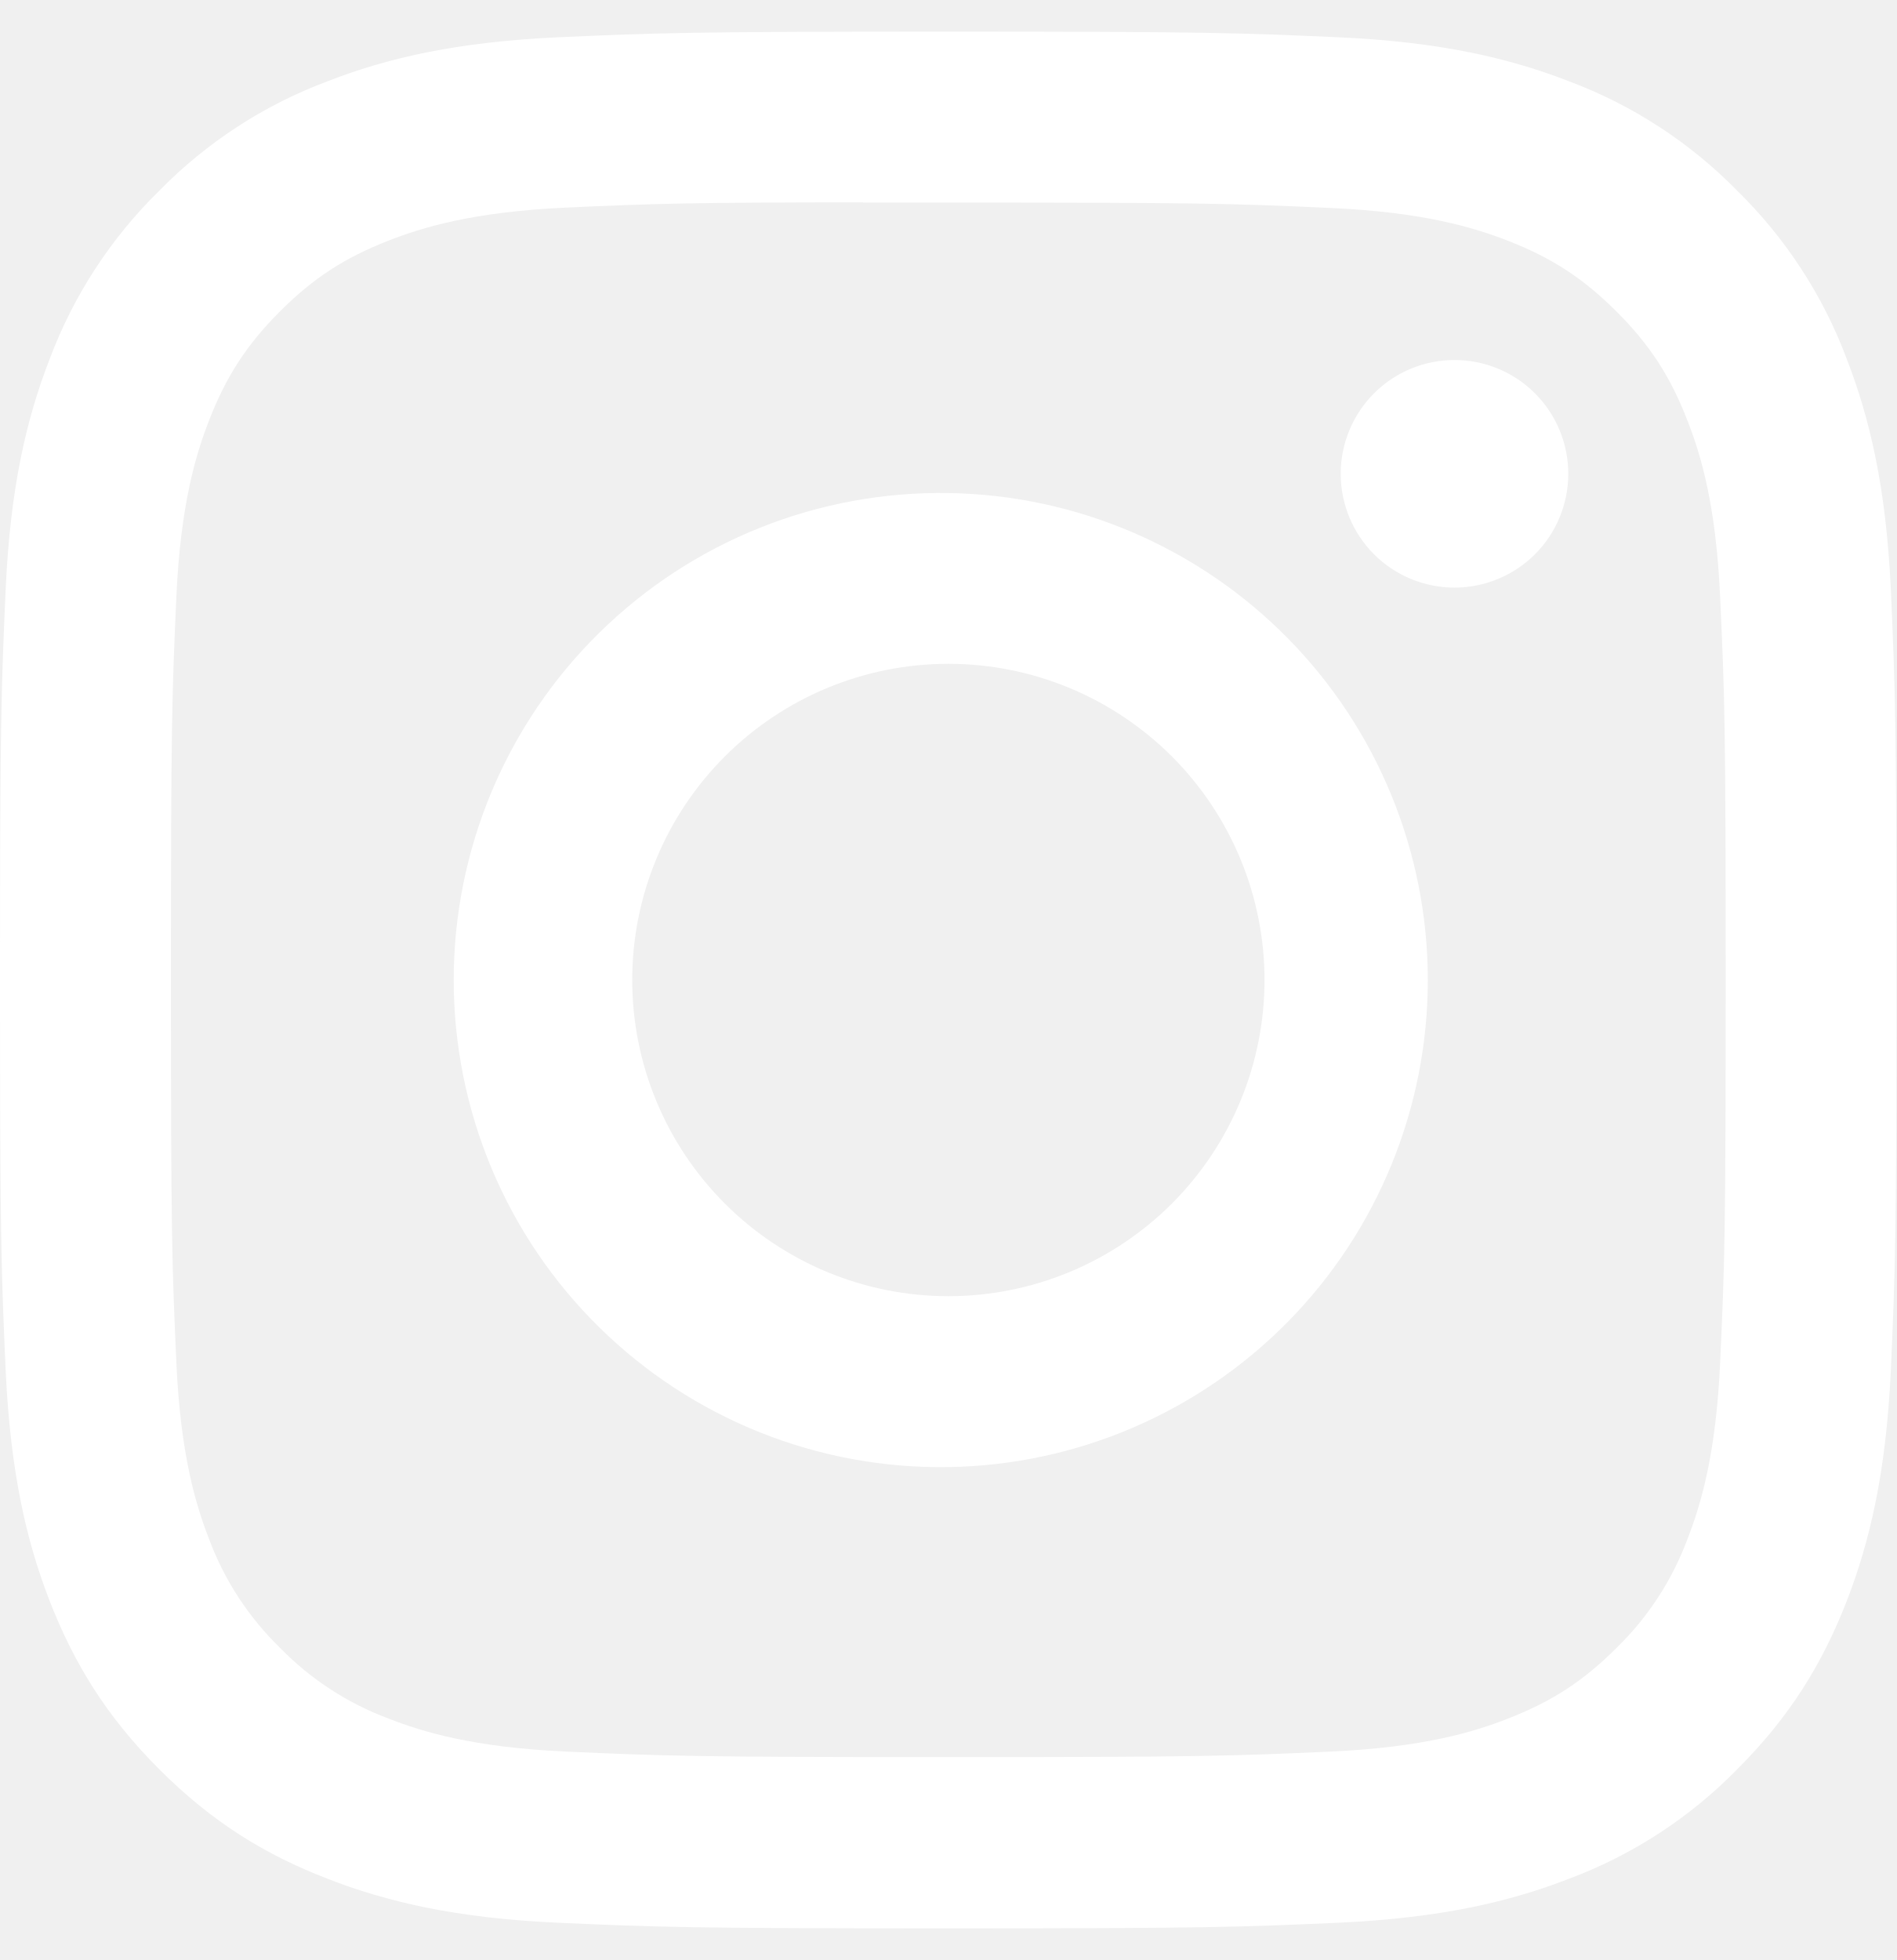
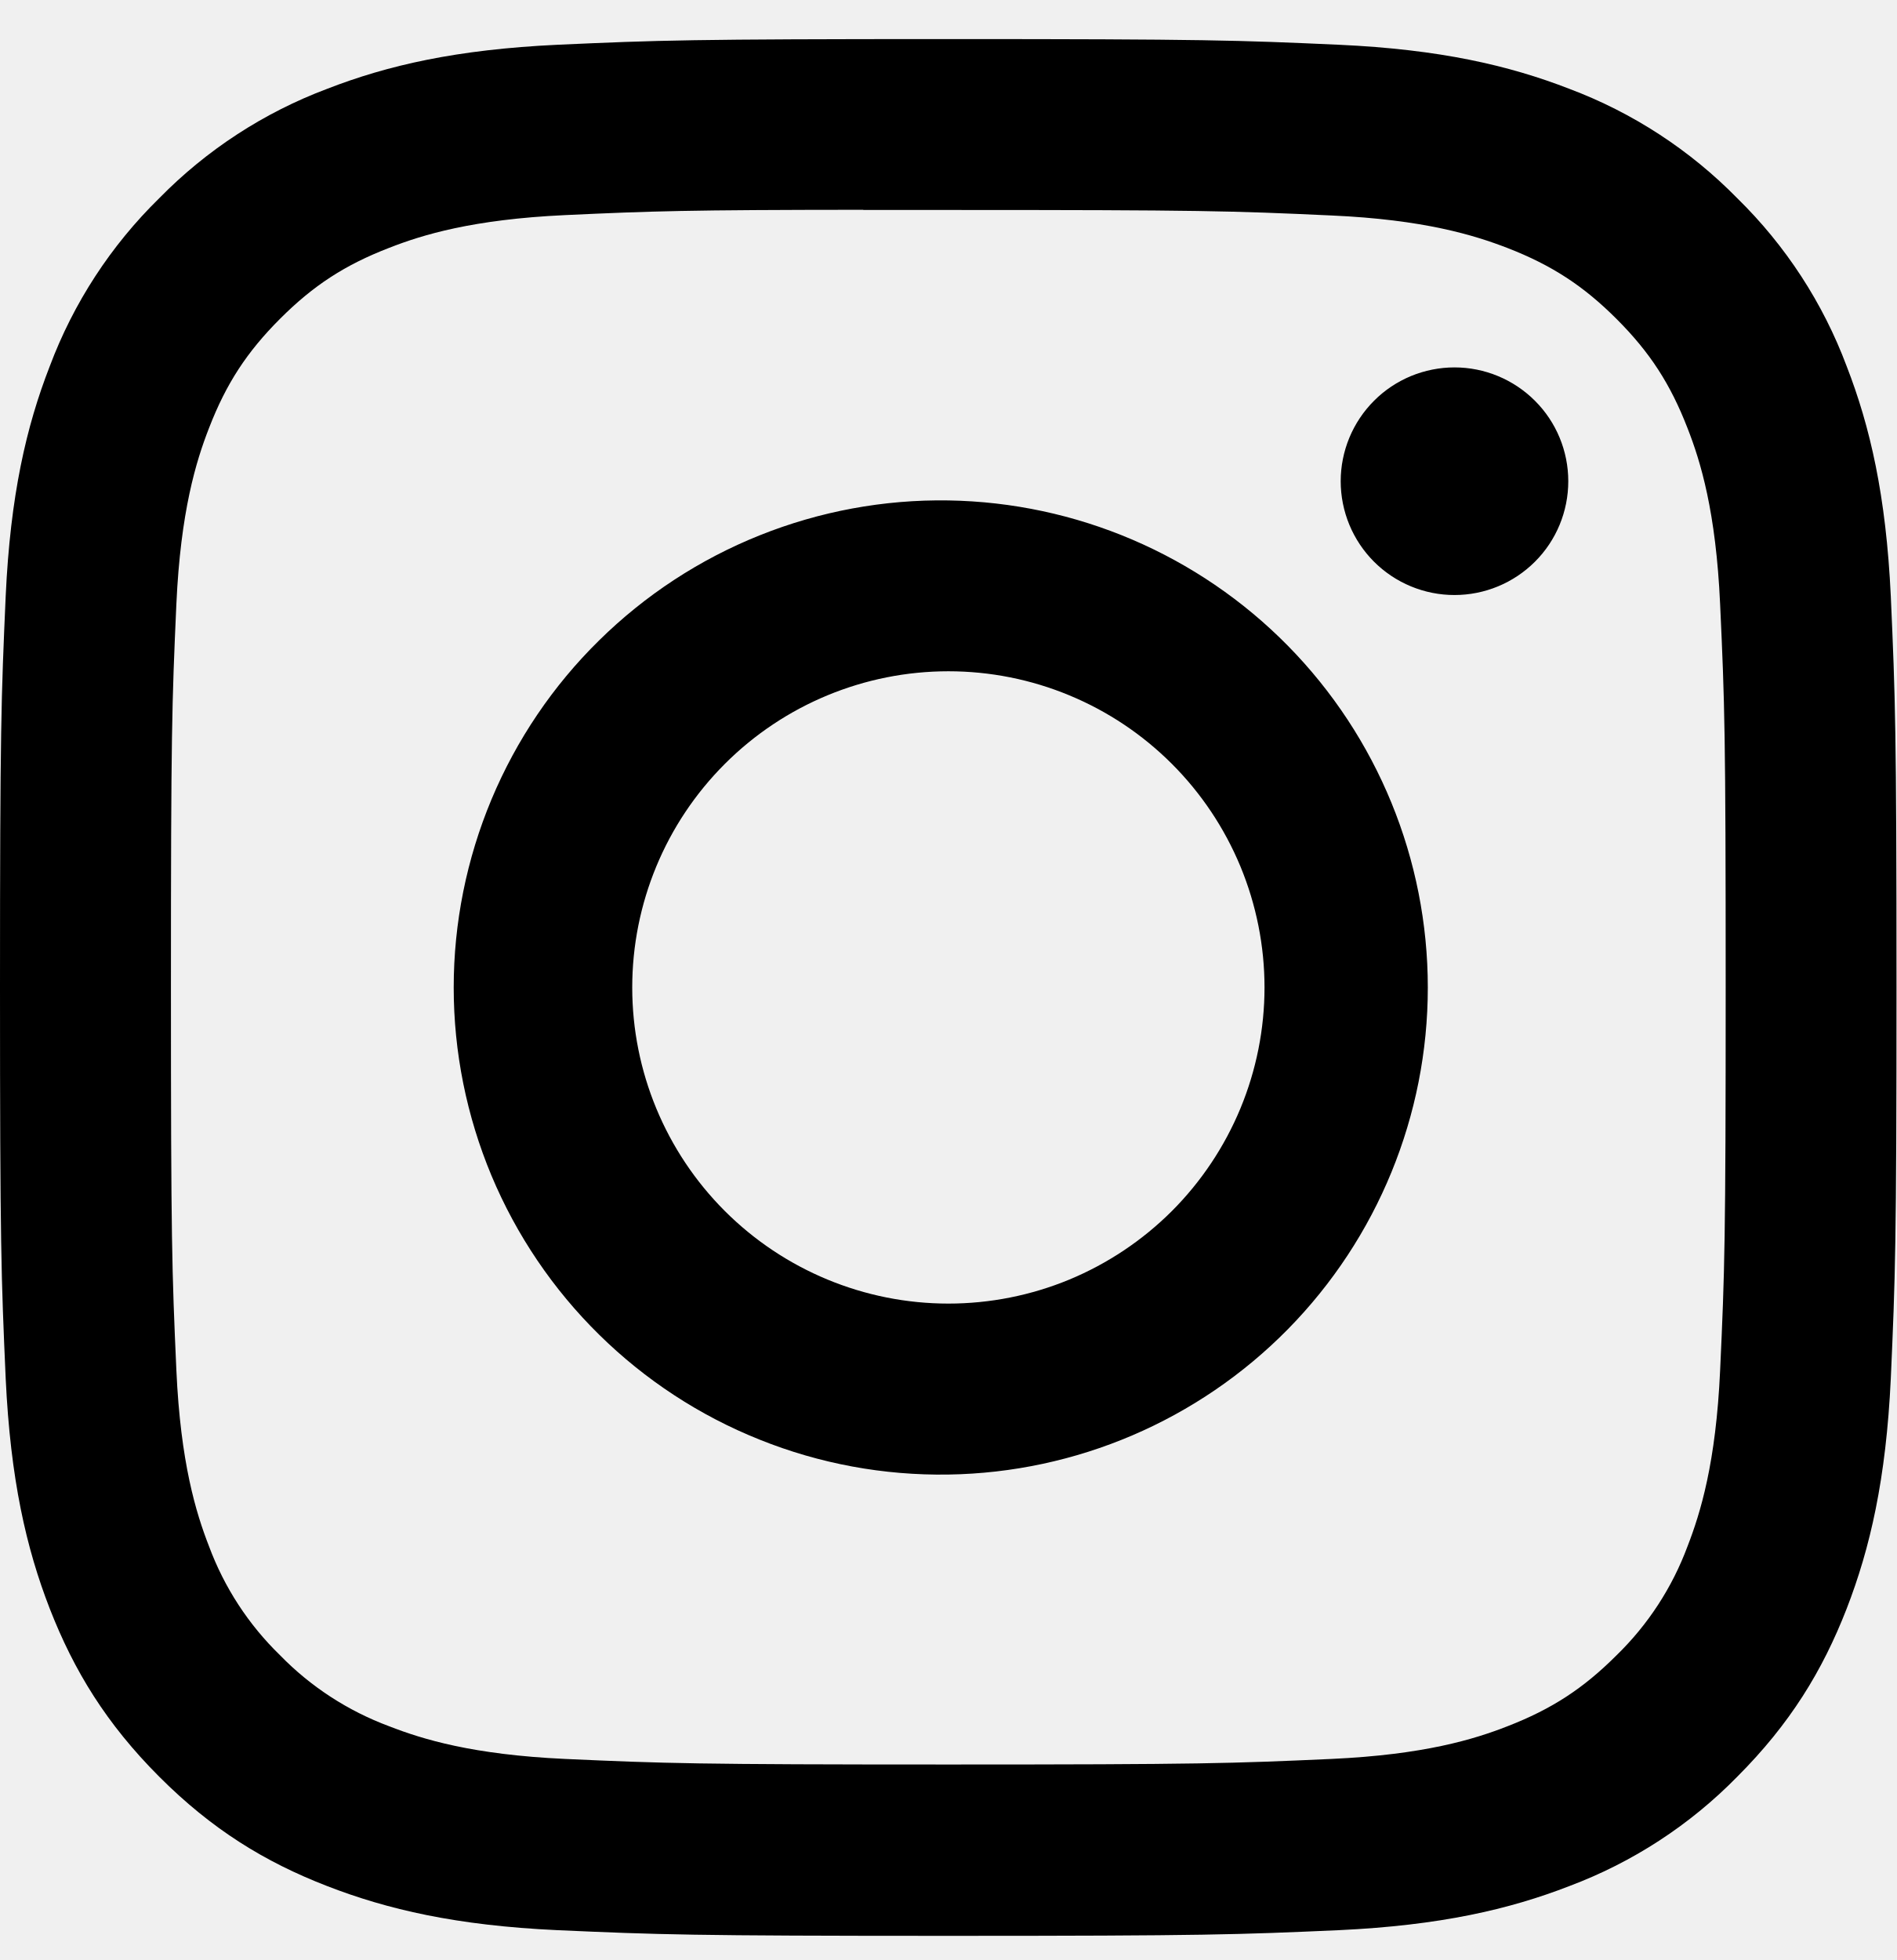
<svg xmlns="http://www.w3.org/2000/svg" width="30" height="31" viewBox="0 0 30 31" fill="none">
-   <path d="M15 0.5C10.929 0.5 10.418 0.519 8.818 0.59C7.219 0.665 6.129 0.916 5.175 1.288C4.173 1.663 3.267 2.254 2.518 3.018C1.754 3.767 1.163 4.673 0.787 5.675C0.416 6.628 0.163 7.719 0.09 9.312C0.019 10.916 0 11.426 0 15.502C0 19.574 0.019 20.084 0.09 21.684C0.165 23.281 0.416 24.371 0.787 25.325C1.172 26.311 1.684 27.148 2.518 27.982C3.351 28.816 4.187 29.33 5.173 29.712C6.129 30.084 7.217 30.337 8.814 30.41C10.416 30.481 10.926 30.5 15 30.5C19.074 30.5 19.582 30.481 21.184 30.41C22.779 30.335 23.872 30.084 24.827 29.712C25.828 29.337 26.734 28.746 27.482 27.982C28.316 27.148 28.828 26.311 29.212 25.325C29.582 24.371 29.835 23.281 29.91 21.684C29.981 20.084 30 19.574 30 15.5C30 11.426 29.981 10.916 29.91 9.314C29.835 7.719 29.582 6.628 29.212 5.675C28.837 4.673 28.246 3.767 27.482 3.018C26.733 2.254 25.826 1.663 24.825 1.288C23.869 0.916 22.777 0.663 21.182 0.59C19.581 0.519 19.073 0.5 14.996 0.5H15ZM13.656 3.204H15.002C19.007 3.204 19.481 3.217 21.062 3.29C22.524 3.356 23.319 3.601 23.848 3.806C24.547 4.077 25.048 4.404 25.573 4.929C26.098 5.454 26.422 5.952 26.694 6.654C26.901 7.181 27.144 7.976 27.21 9.438C27.283 11.019 27.298 11.493 27.298 15.496C27.298 19.499 27.283 19.976 27.21 21.556C27.144 23.019 26.899 23.812 26.694 24.341C26.452 24.991 26.069 25.58 25.571 26.064C25.046 26.589 24.547 26.913 23.846 27.185C23.321 27.391 22.526 27.635 21.062 27.703C19.481 27.774 19.007 27.791 15.002 27.791C10.997 27.791 10.521 27.774 8.94 27.703C7.478 27.635 6.684 27.391 6.156 27.185C5.505 26.944 4.915 26.561 4.431 26.064C3.932 25.579 3.548 24.99 3.306 24.339C3.101 23.812 2.856 23.017 2.79 21.554C2.719 19.974 2.704 19.499 2.704 15.492C2.704 11.486 2.719 11.015 2.79 9.434C2.857 7.972 3.101 7.177 3.308 6.648C3.579 5.949 3.906 5.448 4.431 4.923C4.956 4.398 5.454 4.074 6.156 3.802C6.684 3.596 7.478 3.352 8.94 3.284C10.324 3.221 10.86 3.202 13.656 3.2V3.204ZM23.008 5.694C22.772 5.694 22.538 5.74 22.319 5.831C22.101 5.921 21.902 6.054 21.735 6.221C21.568 6.388 21.436 6.587 21.345 6.805C21.255 7.023 21.208 7.257 21.208 7.494C21.208 7.73 21.255 7.964 21.345 8.183C21.436 8.401 21.568 8.599 21.735 8.767C21.902 8.934 22.101 9.066 22.319 9.157C22.538 9.247 22.772 9.294 23.008 9.294C23.485 9.294 23.943 9.104 24.281 8.767C24.619 8.429 24.808 7.971 24.808 7.494C24.808 7.016 24.619 6.559 24.281 6.221C23.943 5.883 23.485 5.694 23.008 5.694ZM15.002 7.798C13.98 7.782 12.965 7.969 12.017 8.349C11.068 8.729 10.205 9.294 9.477 10.011C8.748 10.728 8.17 11.582 7.775 12.525C7.381 13.467 7.177 14.479 7.177 15.501C7.177 16.523 7.381 17.535 7.775 18.477C8.17 19.42 8.748 20.274 9.477 20.991C10.205 21.708 11.068 22.273 12.017 22.653C12.965 23.033 13.98 23.22 15.002 23.204C17.024 23.173 18.953 22.347 20.372 20.906C21.791 19.465 22.586 17.523 22.586 15.501C22.586 13.478 21.791 11.537 20.372 10.096C18.953 8.655 17.024 7.829 15.002 7.798ZM15.002 10.499C15.659 10.499 16.309 10.629 16.916 10.88C17.522 11.131 18.073 11.5 18.538 11.964C19.002 12.428 19.37 12.98 19.622 13.586C19.873 14.193 20.003 14.843 20.003 15.5C20.003 16.157 19.873 16.807 19.622 17.414C19.37 18.02 19.002 18.572 18.538 19.036C18.073 19.5 17.522 19.869 16.916 20.12C16.309 20.371 15.659 20.501 15.002 20.501C13.676 20.501 12.404 19.974 11.466 19.036C10.528 18.098 10.001 16.826 10.001 15.5C10.001 14.174 10.528 12.902 11.466 11.964C12.404 11.026 13.676 10.499 15.002 10.499Z" fill="white" />
+   <path d="M15 0.618C10.929 0.618 10.418 0.636 8.818 0.708C7.219 0.783 6.129 1.034 5.175 1.405C4.173 1.781 3.267 2.372 2.518 3.136C1.754 3.884 1.163 4.791 0.787 5.793C0.416 6.745 0.163 7.836 0.09 9.43C0.019 11.033 0 11.543 0 15.62C0 19.692 0.019 20.202 0.09 21.801C0.165 23.399 0.416 24.488 0.787 25.443C1.172 26.429 1.684 27.265 2.518 28.1C3.351 28.934 4.187 29.448 5.173 29.83C6.129 30.201 7.217 30.454 8.814 30.528C10.416 30.599 10.926 30.618 15 30.618C19.074 30.618 19.582 30.599 21.184 30.528C22.779 30.453 23.872 30.201 24.827 29.83C25.828 29.454 26.734 28.864 27.482 28.1C28.316 27.265 28.828 26.429 29.212 25.443C29.582 24.488 29.835 23.399 29.91 21.801C29.981 20.202 30 19.692 30 15.618C30 11.543 29.981 11.033 29.91 9.432C29.835 7.836 29.582 6.745 29.212 5.793C28.837 4.791 28.246 3.884 27.482 3.136C26.733 2.372 25.826 1.781 24.825 1.405C23.869 1.034 22.777 0.781 21.182 0.708C19.581 0.636 19.073 0.618 14.996 0.618H15ZM13.656 3.321H15.002C19.007 3.321 19.481 3.335 21.062 3.408C22.524 3.473 23.319 3.719 23.848 3.923C24.547 4.195 25.048 4.521 25.573 5.046C26.098 5.571 26.422 6.07 26.694 6.771C26.901 7.298 27.144 8.093 27.21 9.556C27.283 11.136 27.298 11.611 27.298 15.614C27.298 19.617 27.283 20.093 27.21 21.674C27.144 23.136 26.899 23.93 26.694 24.458C26.452 25.109 26.069 25.697 25.571 26.181C25.046 26.706 24.547 27.031 23.846 27.303C23.321 27.509 22.526 27.753 21.062 27.82C19.481 27.891 19.007 27.908 15.002 27.908C10.997 27.908 10.521 27.891 8.94 27.82C7.478 27.753 6.684 27.509 6.156 27.303C5.505 27.061 4.915 26.678 4.431 26.181C3.932 25.697 3.548 25.108 3.306 24.456C3.101 23.93 2.856 23.135 2.79 21.672C2.719 20.091 2.704 19.617 2.704 15.61C2.704 11.603 2.719 11.133 2.79 9.552C2.857 8.09 3.101 7.295 3.308 6.766C3.579 6.066 3.906 5.566 4.431 5.041C4.956 4.516 5.454 4.191 6.156 3.92C6.684 3.713 7.478 3.47 8.94 3.402C10.324 3.338 10.86 3.32 13.656 3.318V3.321ZM23.008 5.811C22.772 5.811 22.538 5.858 22.319 5.948C22.101 6.039 21.902 6.171 21.735 6.339C21.568 6.506 21.436 6.704 21.345 6.923C21.255 7.141 21.208 7.375 21.208 7.611C21.208 7.848 21.255 8.082 21.345 8.3C21.436 8.519 21.568 8.717 21.735 8.884C21.902 9.051 22.101 9.184 22.319 9.274C22.538 9.365 22.772 9.411 23.008 9.411C23.485 9.411 23.943 9.222 24.281 8.884C24.619 8.547 24.808 8.089 24.808 7.611C24.808 7.134 24.619 6.676 24.281 6.339C23.943 6.001 23.485 5.811 23.008 5.811ZM15.002 7.915C13.98 7.899 12.965 8.087 12.017 8.467C11.068 8.847 10.205 9.412 9.477 10.129C8.748 10.845 8.17 11.7 7.775 12.643C7.381 13.585 7.177 14.597 7.177 15.619C7.177 16.64 7.381 17.652 7.775 18.595C8.17 19.537 8.748 20.392 9.477 21.109C10.205 21.826 11.068 22.391 12.017 22.77C12.965 23.151 13.98 23.338 15.002 23.322C17.024 23.291 18.953 22.465 20.372 21.024C21.791 19.582 22.586 17.641 22.586 15.619C22.586 13.596 21.791 11.655 20.372 10.213C18.953 8.772 17.024 7.947 15.002 7.915ZM15.002 10.617C15.659 10.617 16.309 10.746 16.916 10.998C17.522 11.249 18.073 11.617 18.538 12.082C19.002 12.546 19.37 13.097 19.622 13.704C19.873 14.311 20.003 14.961 20.003 15.618C20.003 16.274 19.873 16.925 19.622 17.531C19.37 18.138 19.002 18.689 18.538 19.154C18.073 19.618 17.522 19.986 16.916 20.238C16.309 20.489 15.659 20.618 15.002 20.618C13.676 20.618 12.404 20.091 11.466 19.154C10.528 18.216 10.001 16.944 10.001 15.618C10.001 14.291 10.528 13.02 11.466 12.082C12.404 11.144 13.676 10.617 15.002 10.617Z" fill="currentColor" />
</svg>
